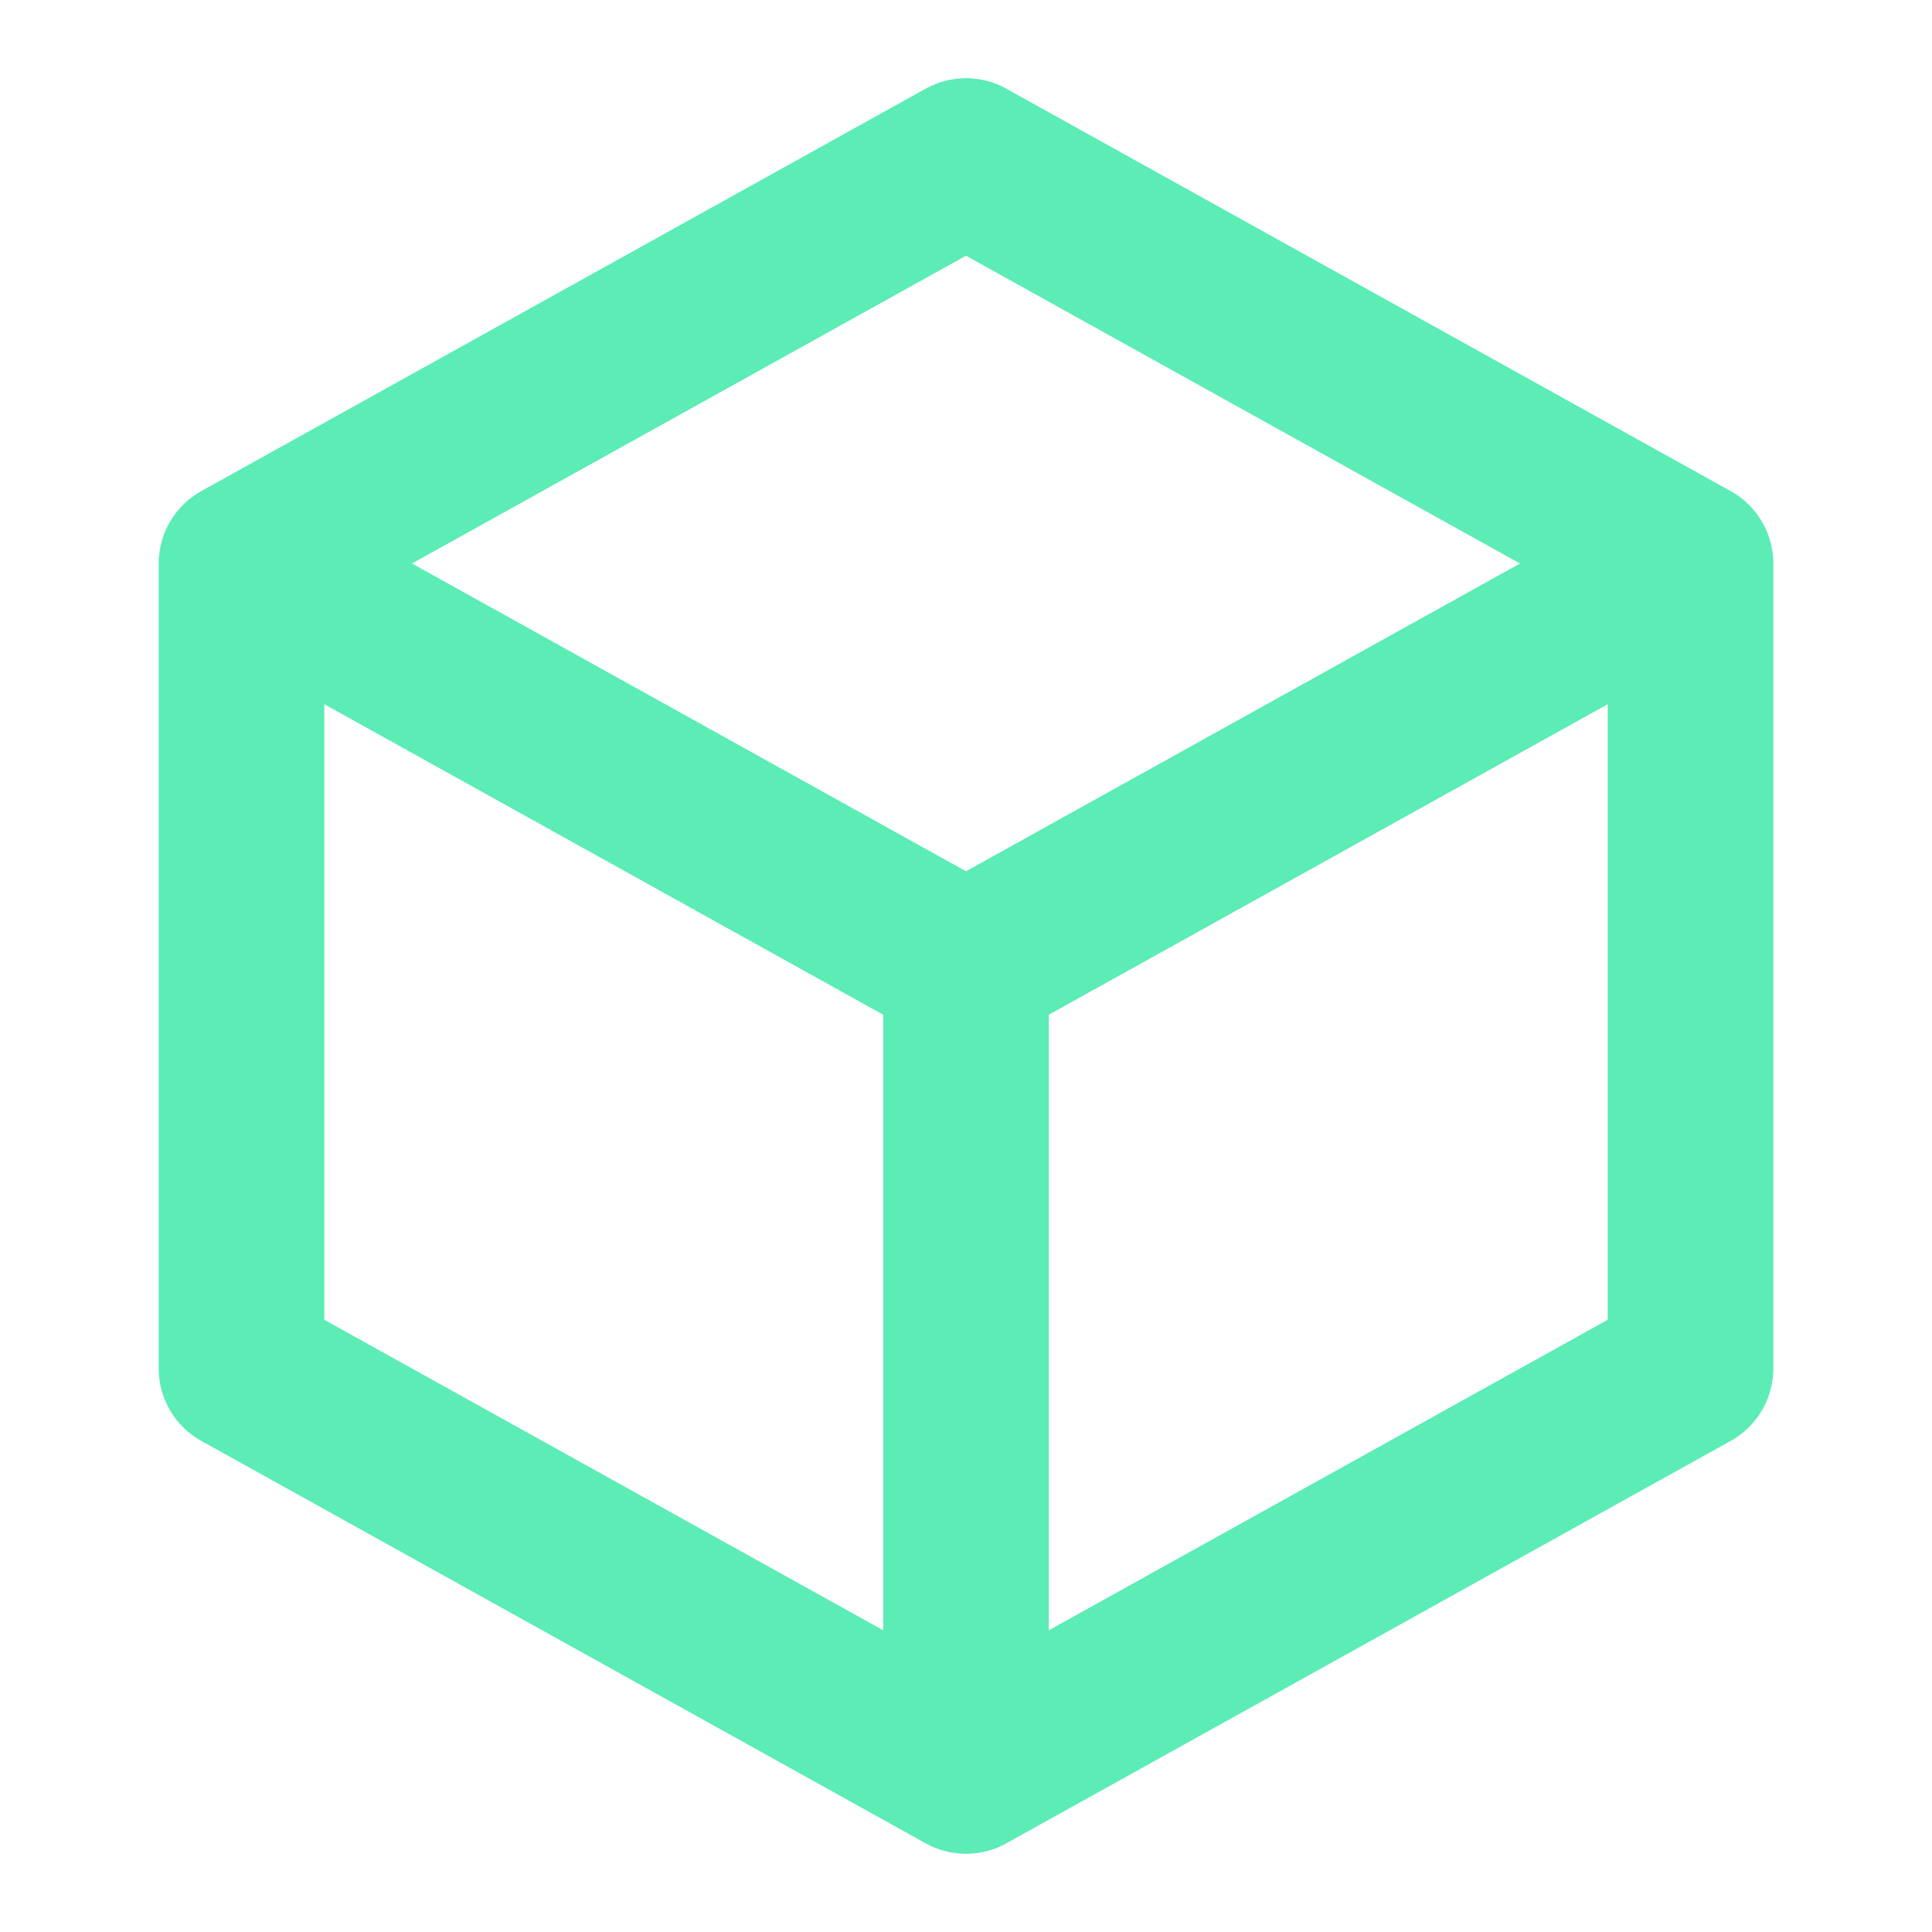
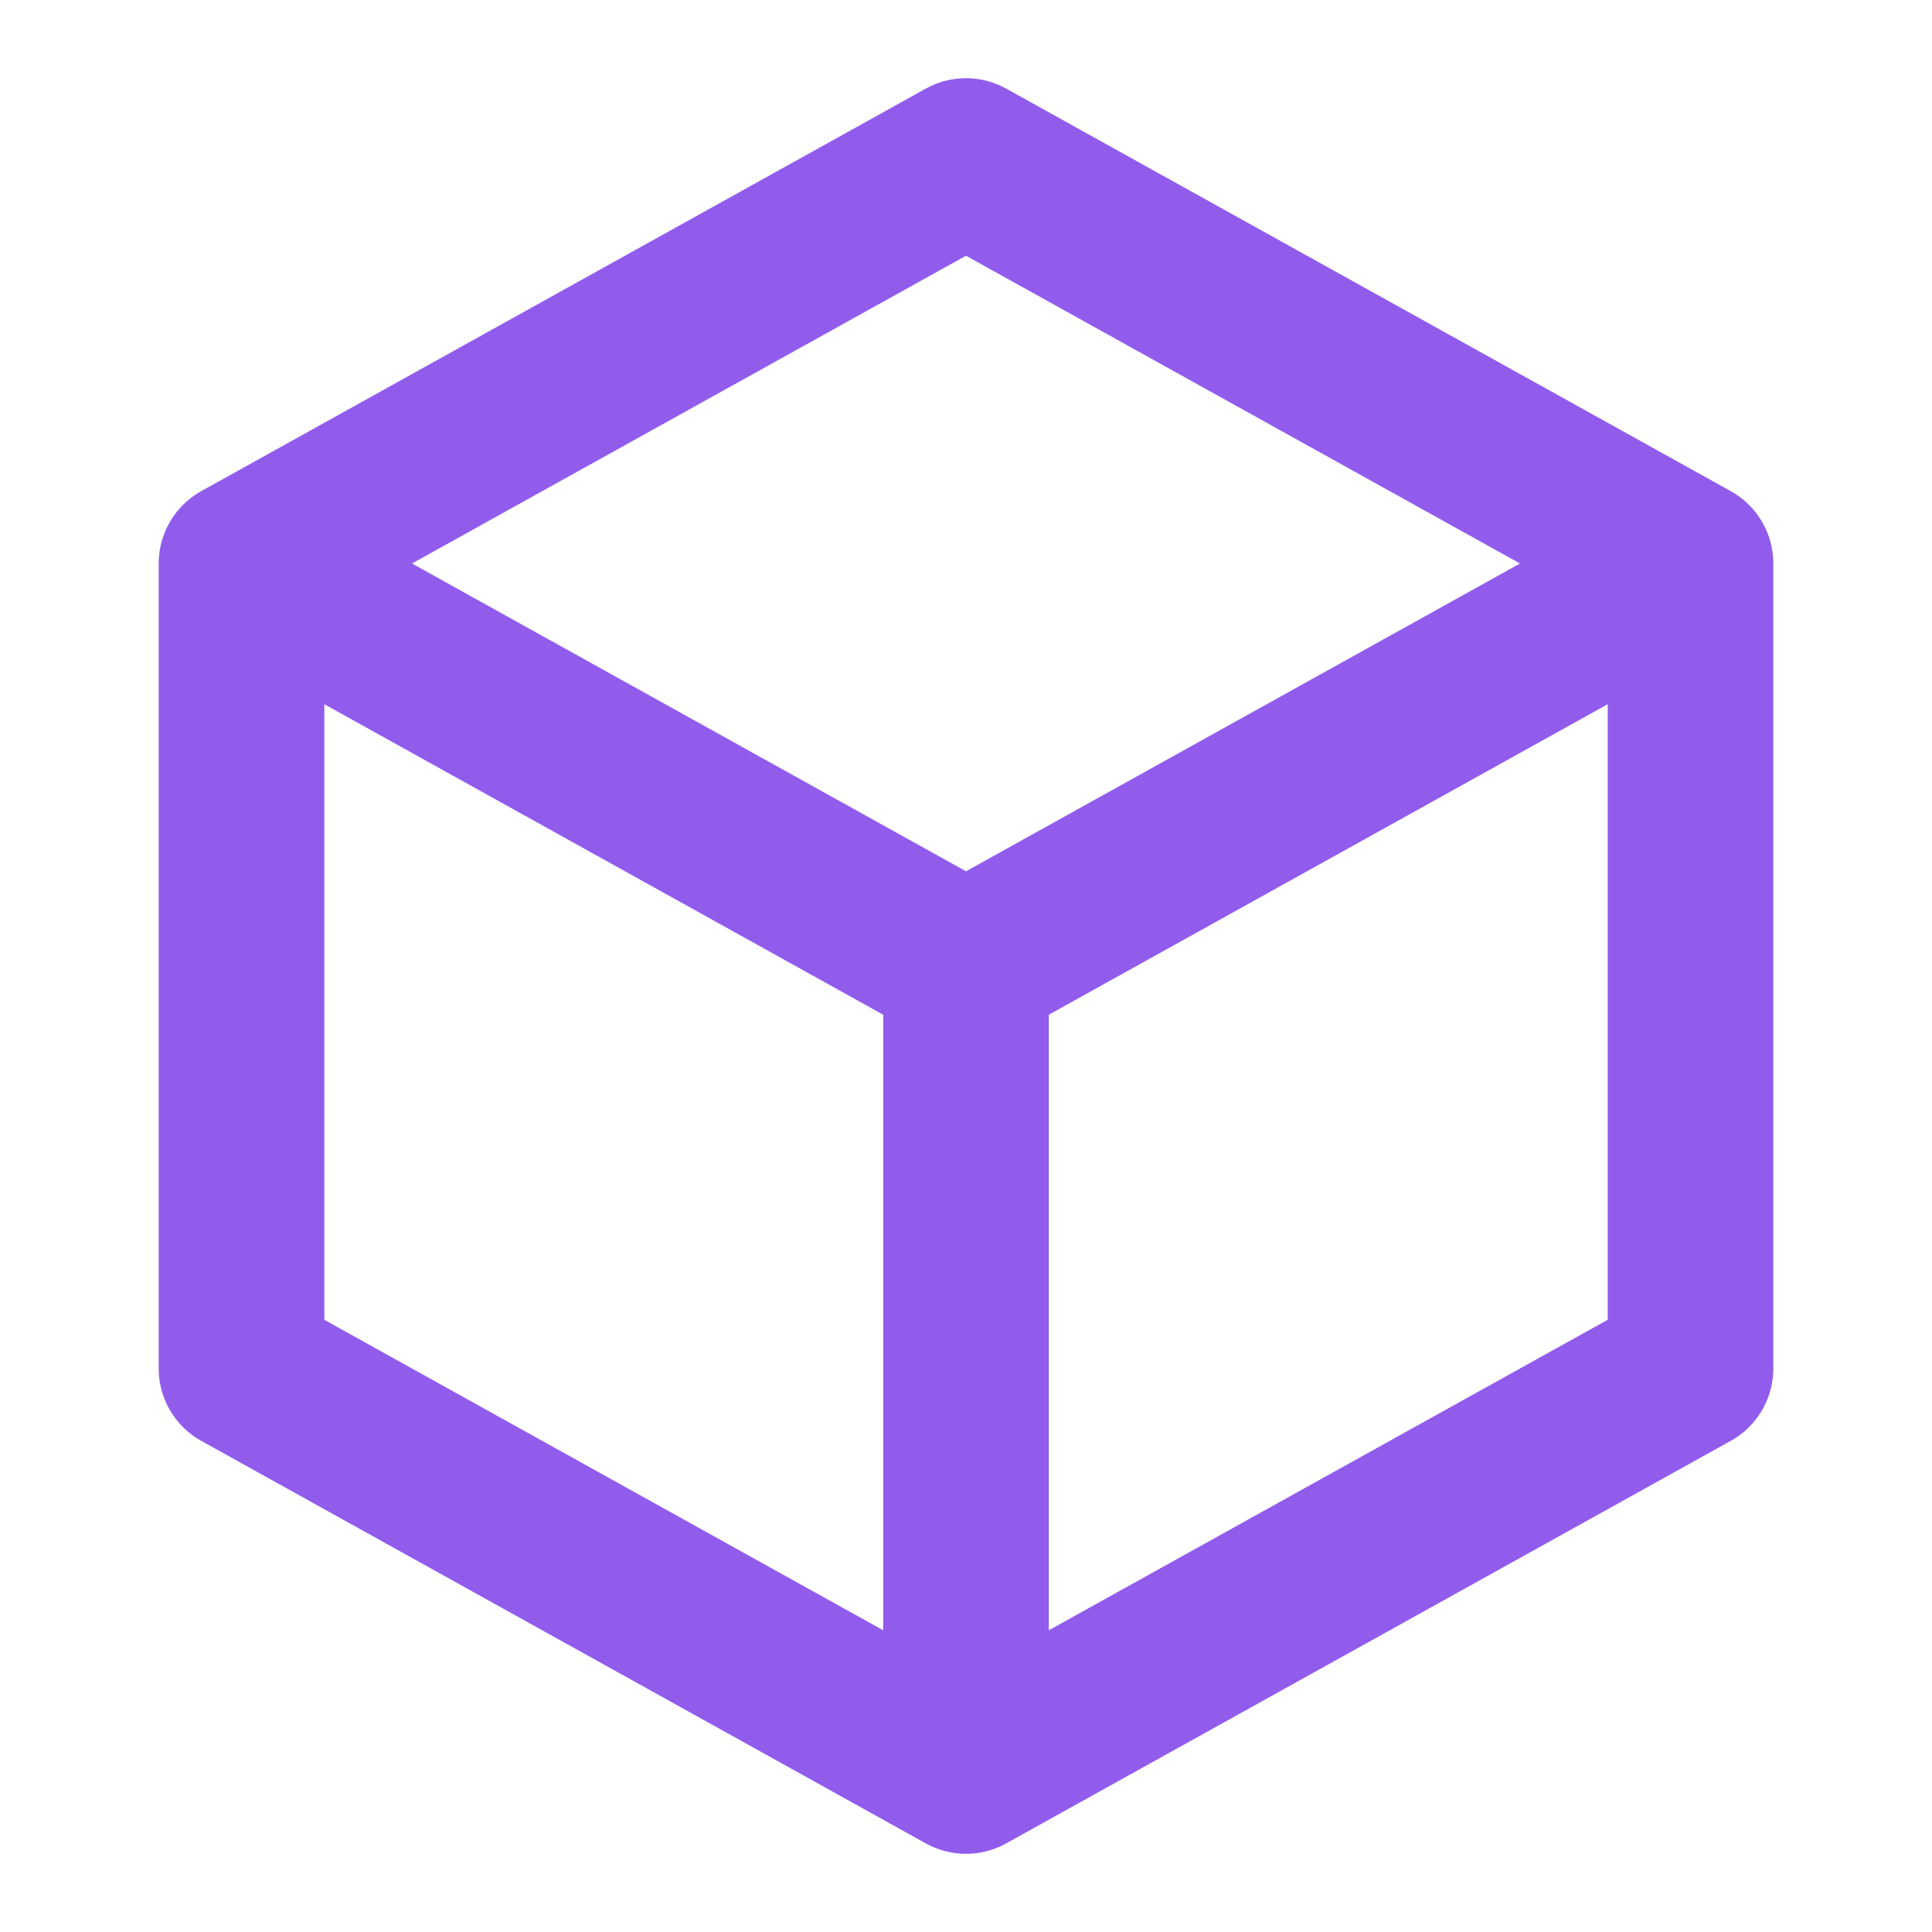
<svg xmlns="http://www.w3.org/2000/svg" preserveAspectRatio="none" overflow="visible" style="display: block;" width="21" height="21" viewBox="0 0 21 21" fill="none">
  <g id="Icon / cube">
-     <path id="Vector" d="M18.375 6.125V14.875L10.5 19.25L2.625 14.875V6.125L10.5 1.75L18.375 6.125ZM2.625 6.125L10.5 10.5M10.5 19.25V10.5M18.375 6.125L10.5 10.5" stroke-width="1.8" stroke-linecap="round" stroke-linejoin="round" stroke="#5cecb6" />
+     <path id="Vector" d="M18.375 6.125V14.875L10.5 19.25L2.625 14.875V6.125L10.5 1.75L18.375 6.125ZM2.625 6.125L10.5 10.5M10.5 19.25V10.5M18.375 6.125L10.5 10.5" stroke-width="1.8" stroke-linecap="round" stroke-linejoin="round" stroke="#915cec" />
  </g>
</svg>
